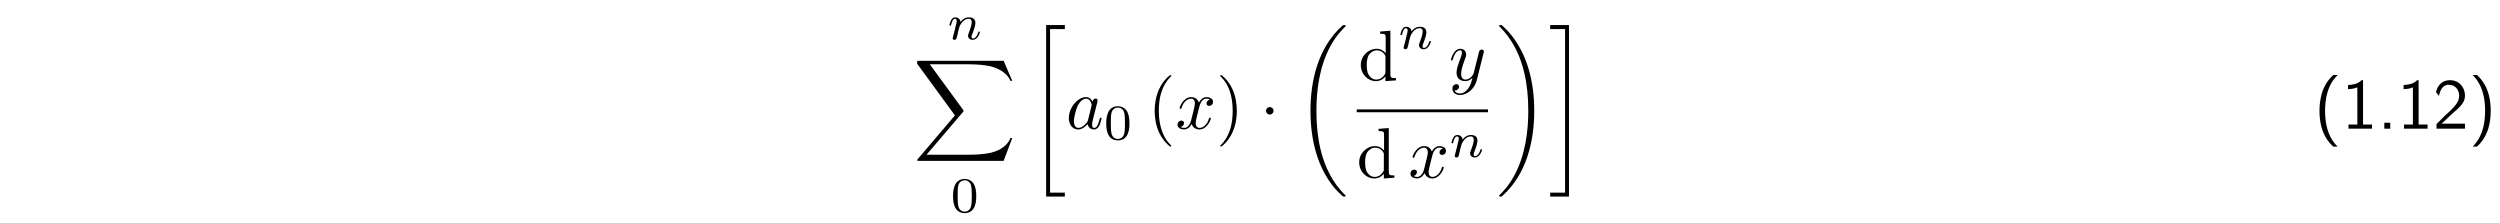
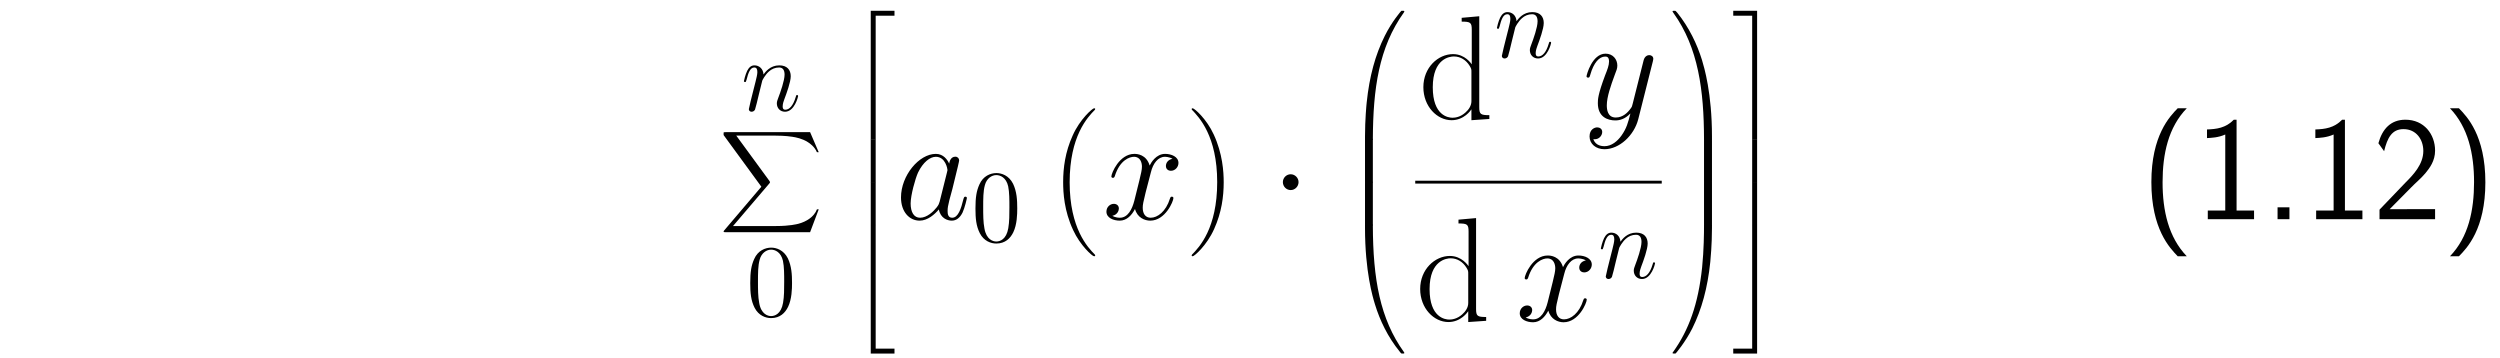
- <svg xmlns="http://www.w3.org/2000/svg" xmlns:xlink="http://www.w3.org/1999/xlink" width="348.696pt" height="31.079pt" viewBox="0 0 348.696 31.079" version="1.2">
+ <svg xmlns="http://www.w3.org/2000/svg" xmlns:xlink="http://www.w3.org/1999/xlink" width="348.696pt" height="49.817pt" viewBox="0 0 348.696 49.817" version="1.2">
  <defs>
    <g>
      <symbol overflow="visible" id="glyph0-0">
        <path style="stroke:none;" d="" />
      </symbol>
      <symbol overflow="visible" id="glyph0-1">
-         <path style="stroke:none;" d="M 4.578 -1 C 4.578 -1.094 4.5 -1.094 4.469 -1.094 C 4.375 -1.094 4.375 -1.047 4.344 -0.969 C 4.188 -0.406 3.875 -0.125 3.609 -0.125 C 3.453 -0.125 3.422 -0.219 3.422 -0.375 C 3.422 -0.531 3.469 -0.625 3.594 -0.938 C 3.672 -1.156 3.953 -1.891 3.953 -2.281 C 3.953 -2.953 3.422 -3.078 3.047 -3.078 C 2.469 -3.078 2.078 -2.719 1.875 -2.438 C 1.828 -2.922 1.422 -3.078 1.125 -3.078 C 0.828 -3.078 0.672 -2.859 0.578 -2.703 C 0.422 -2.438 0.328 -2.047 0.328 -2 C 0.328 -1.922 0.422 -1.922 0.453 -1.922 C 0.547 -1.922 0.547 -1.938 0.594 -2.125 C 0.703 -2.531 0.844 -2.875 1.109 -2.875 C 1.297 -2.875 1.344 -2.719 1.344 -2.531 C 1.344 -2.406 1.281 -2.141 1.219 -1.953 L 1.078 -1.328 L 0.844 -0.438 C 0.828 -0.344 0.781 -0.172 0.781 -0.156 C 0.781 0 0.906 0.062 1.016 0.062 C 1.141 0.062 1.25 -0.016 1.297 -0.078 C 1.328 -0.141 1.375 -0.375 1.422 -0.516 L 1.562 -1.141 C 1.609 -1.297 1.656 -1.453 1.688 -1.609 C 1.766 -1.891 1.781 -1.953 1.984 -2.234 C 2.172 -2.516 2.5 -2.875 3.031 -2.875 C 3.422 -2.875 3.438 -2.516 3.438 -2.391 C 3.438 -1.969 3.141 -1.203 3.031 -0.906 C 2.953 -0.703 2.922 -0.641 2.922 -0.531 C 2.922 -0.156 3.219 0.062 3.578 0.062 C 4.281 0.062 4.578 -0.891 4.578 -1 Z M 4.578 -1 " />
+         <path style="stroke:none;" d="M 7.953 -2.047 C 7.953 -2.125 7.906 -2.188 7.812 -2.188 C 7.688 -2.188 7.672 -2.141 7.609 -1.891 C 7.266 -0.719 6.734 -0.141 6.172 -0.141 C 6.031 -0.141 5.797 -0.156 5.797 -0.609 C 5.797 -0.969 5.953 -1.406 6.031 -1.609 C 6.328 -2.391 6.922 -4 6.922 -4.812 C 6.922 -5.688 6.422 -6.328 5.328 -6.328 C 4.062 -6.328 3.391 -5.422 3.125 -5.062 C 3.078 -5.875 2.5 -6.328 1.859 -6.328 C 1.406 -6.328 1.094 -6.047 0.844 -5.562 C 0.594 -5.047 0.391 -4.188 0.391 -4.125 C 0.391 -4.078 0.438 -4 0.547 -4 C 0.656 -4 0.672 -4.016 0.766 -4.344 C 0.984 -5.219 1.25 -6.031 1.828 -6.031 C 2.156 -6.031 2.266 -5.812 2.266 -5.375 C 2.266 -5.062 2.125 -4.5 2.016 -4.062 L 1.625 -2.516 L 1.328 -1.328 C 1.234 -0.969 1.078 -0.281 1.078 -0.219 C 1.078 -0.016 1.234 0.141 1.453 0.141 C 1.625 0.141 1.828 0.062 1.938 -0.156 C 1.969 -0.234 2.094 -0.734 2.172 -1.016 L 2.484 -2.312 L 2.953 -4.203 C 2.984 -4.281 3.344 -5 3.875 -5.469 C 4.25 -5.812 4.734 -6.031 5.297 -6.031 C 5.859 -6.031 6.062 -5.609 6.062 -5.031 C 6.062 -4.219 5.484 -2.578 5.188 -1.812 C 5.062 -1.469 4.984 -1.281 4.984 -1.016 C 4.984 -0.375 5.438 0.141 6.125 0.141 C 7.453 0.141 7.953 -1.969 7.953 -2.047 Z M 7.953 -2.047 " />
      </symbol>
      <symbol overflow="visible" id="glyph1-0">
        <path style="stroke:none;" d="" />
      </symbol>
      <symbol overflow="visible" id="glyph1-1">
        <path style="stroke:none;" d="M 13.828 10.766 L 13.578 10.766 C 13.188 11.797 12.125 12.484 10.984 12.781 C 10.781 12.828 9.797 13.094 7.891 13.094 L 1.875 13.094 L 6.953 7.141 C 7.016 7.062 7.031 7.031 7.031 6.984 C 7.031 6.984 7.031 6.922 6.969 6.828 L 2.328 0.484 L 7.781 0.484 C 9.125 0.484 10.031 0.625 10.125 0.641 C 10.656 0.719 11.531 0.891 12.312 1.391 C 12.562 1.547 13.234 2 13.578 2.797 L 13.828 2.797 L 12.625 0 L 0.844 0 C 0.609 0 0.594 0.016 0.562 0.062 C 0.562 0.094 0.562 0.297 0.562 0.406 L 5.828 7.609 L 0.672 13.672 C 0.562 13.781 0.562 13.844 0.562 13.844 C 0.562 13.953 0.656 13.953 0.844 13.953 L 12.625 13.953 Z M 13.828 10.766 " />
      </symbol>
      <symbol overflow="visible" id="glyph1-2">
-         <path style="stroke:none;" d="M 5.109 23.516 L 5.109 22.969 L 3.047 22.969 L 3.047 0.156 L 5.109 0.156 L 5.109 -0.406 L 2.5 -0.406 L 2.5 23.516 Z M 5.109 23.516 " />
+         <path style="stroke:none;" d="M 6.562 0.297 L 6.562 -0.391 L 3.25 -0.391 L 3.25 17.547 L 3.938 17.547 L 3.938 0.297 Z M 6.562 0.297 " />
      </symbol>
      <symbol overflow="visible" id="glyph1-3">
-         <path style="stroke:none;" d="M 6.984 23.422 C 6.984 23.375 6.953 23.359 6.938 23.328 C 6.562 22.953 5.906 22.297 5.234 21.219 C 3.625 18.641 2.906 15.406 2.906 11.562 C 2.906 8.875 3.266 5.422 4.906 2.453 C 5.688 1.031 6.516 0.219 6.953 -0.219 C 6.984 -0.25 6.984 -0.266 6.984 -0.297 C 6.984 -0.406 6.906 -0.406 6.766 -0.406 C 6.625 -0.406 6.609 -0.406 6.453 -0.25 C 3.125 2.797 2.078 7.359 2.078 11.547 C 2.078 15.469 2.969 19.422 5.5 22.406 C 5.703 22.625 6.078 23.031 6.484 23.391 C 6.609 23.516 6.625 23.516 6.766 23.516 C 6.906 23.516 6.984 23.516 6.984 23.422 Z M 6.984 23.422 " />
+         <path style="stroke:none;" d="M 3.938 5.984 L 3.938 -0.016 L 3.25 -0.016 L 3.25 5.984 Z M 3.938 5.984 " />
      </symbol>
      <symbol overflow="visible" id="glyph1-4">
-         <path style="stroke:none;" d="M 5.25 11.562 C 5.25 7.641 4.359 3.703 1.828 0.719 C 1.625 0.484 1.25 0.078 0.844 -0.281 C 0.719 -0.406 0.703 -0.406 0.562 -0.406 C 0.438 -0.406 0.344 -0.406 0.344 -0.297 C 0.344 -0.266 0.391 -0.219 0.406 -0.203 C 0.75 0.156 1.422 0.828 2.094 1.906 C 3.703 4.469 4.422 7.719 4.422 11.547 C 4.422 14.234 4.062 17.688 2.422 20.672 C 1.641 22.078 0.812 22.906 0.391 23.328 C 0.375 23.359 0.344 23.391 0.344 23.422 C 0.344 23.516 0.438 23.516 0.562 23.516 C 0.703 23.516 0.719 23.516 0.875 23.359 C 4.203 20.328 5.25 15.766 5.25 11.562 Z M 5.25 11.562 " />
+         <path style="stroke:none;" d="M 6.562 17.531 L 6.562 16.844 L 3.938 16.844 L 3.938 -0.406 L 3.25 -0.406 L 3.25 17.531 Z M 6.562 17.531 " />
      </symbol>
      <symbol overflow="visible" id="glyph1-5">
-         <path style="stroke:none;" d="M 2.766 23.516 L 2.766 -0.406 L 0.141 -0.406 L 0.141 0.156 L 2.219 0.156 L 2.219 22.969 L 0.141 22.969 L 0.141 23.516 Z M 2.766 23.516 " />
+         <path style="stroke:none;" d="M 8.391 -0.297 C 8.391 -0.391 8.328 -0.391 8.172 -0.391 C 8 -0.391 7.984 -0.391 7.969 -0.375 C 7.922 -0.344 6.656 1.109 5.656 3.125 C 4.344 5.75 3.516 8.766 3.141 12.406 C 3.109 12.703 2.906 14.781 2.906 17.141 L 2.906 17.531 C 2.906 17.641 2.969 17.641 3.188 17.641 L 3.734 17.641 C 3.953 17.641 4 17.641 4 17.5 C 4.031 10.516 4.828 4.719 8.328 -0.156 C 8.391 -0.25 8.391 -0.297 8.391 -0.297 Z M 8.391 -0.297 " />
+       </symbol>
+       <symbol overflow="visible" id="glyph1-6">
+         <path style="stroke:none;" d="M 4 5.812 L 4 0.172 C 4 -0.094 4 -0.094 3.734 -0.094 L 3.188 -0.094 C 2.906 -0.094 2.906 -0.094 2.906 0.172 L 2.906 5.812 C 2.906 6.078 2.906 6.078 3.188 6.078 L 3.734 6.078 C 4 6.078 4 6.078 4 5.812 Z M 4 5.812 " />
+       </symbol>
+       <symbol overflow="visible" id="glyph1-7">
+         <path style="stroke:none;" d="M 8.391 17.438 C 8.391 17.438 8.391 17.391 8.328 17.312 C 5.016 12.703 4.016 7.156 4 -0.359 C 4 -0.5 3.953 -0.5 3.734 -0.5 L 3.188 -0.5 C 2.969 -0.5 2.906 -0.5 2.906 -0.391 L 2.906 0 C 2.906 6.094 3.984 9.656 4.297 10.672 C 4.969 12.875 6.078 15.219 7.75 17.266 C 7.891 17.453 7.938 17.5 7.969 17.516 C 8 17.531 8 17.531 8.172 17.531 C 8.328 17.531 8.391 17.531 8.391 17.438 Z M 8.391 17.438 " />
+       </symbol>
+       <symbol overflow="visible" id="glyph1-8">
+         <path style="stroke:none;" d="M 5.812 17.531 L 5.812 17.141 C 5.812 11.062 4.719 7.484 4.422 6.484 C 3.734 4.266 2.625 1.938 0.969 -0.125 C 0.812 -0.297 0.781 -0.344 0.734 -0.375 C 0.719 -0.375 0.703 -0.391 0.547 -0.391 C 0.406 -0.391 0.312 -0.391 0.312 -0.297 C 0.312 -0.297 0.312 -0.25 0.453 -0.062 C 3.922 4.781 4.688 10.75 4.703 17.5 C 4.703 17.641 4.766 17.641 4.984 17.641 L 5.531 17.641 C 5.734 17.641 5.797 17.641 5.812 17.531 Z M 5.812 17.531 " />
+       </symbol>
+       <symbol overflow="visible" id="glyph1-9">
+         <path style="stroke:none;" d="M 5.812 5.812 L 5.812 0.172 C 5.812 -0.094 5.797 -0.094 5.531 -0.094 L 4.984 -0.094 C 4.719 -0.094 4.703 -0.094 4.703 0.172 L 4.703 5.812 C 4.703 6.078 4.719 6.078 4.984 6.078 L 5.531 6.078 C 5.797 6.078 5.812 6.078 5.812 5.812 Z M 5.812 5.812 " />
+       </symbol>
+       <symbol overflow="visible" id="glyph1-10">
+         <path style="stroke:none;" d="M 5.812 0 L 5.812 -0.391 C 5.797 -0.5 5.734 -0.5 5.531 -0.5 L 4.984 -0.5 C 4.766 -0.5 4.703 -0.5 4.703 -0.359 C 4.703 0.672 4.688 3.047 4.438 5.516 C 3.891 10.672 2.578 14.25 0.391 17.312 C 0.312 17.391 0.312 17.438 0.312 17.438 C 0.312 17.531 0.406 17.531 0.547 17.531 C 0.703 17.531 0.734 17.531 0.75 17.516 C 0.781 17.484 2.047 16.031 3.062 14.031 C 4.375 11.391 5.203 8.375 5.578 4.75 C 5.609 4.438 5.812 2.359 5.812 0 Z M 5.812 0 " />
+       </symbol>
+       <symbol overflow="visible" id="glyph1-11">
+         <path style="stroke:none;" d="M 3.391 17.547 L 3.391 -0.391 L 0.062 -0.391 L 0.062 0.297 L 2.703 0.297 L 2.703 17.547 Z M 3.391 17.547 " />
+       </symbol>
+       <symbol overflow="visible" id="glyph1-12">
+         <path style="stroke:none;" d="M 3.391 5.984 L 3.391 -0.016 L 2.703 -0.016 L 2.703 5.984 Z M 3.391 5.984 " />
+       </symbol>
+       <symbol overflow="visible" id="glyph1-13">
+         <path style="stroke:none;" d="M 3.391 17.531 L 3.391 -0.406 L 2.703 -0.406 L 2.703 16.844 L 0.062 16.844 L 0.062 17.531 Z M 3.391 17.531 " />
      </symbol>
      <symbol overflow="visible" id="glyph2-0">
        <path style="stroke:none;" d="" />
      </symbol>
      <symbol overflow="visible" id="glyph2-1">
-         <path style="stroke:none;" d="M 3.594 -2.219 C 3.594 -2.984 3.5 -3.547 3.188 -4.031 C 2.969 -4.344 2.531 -4.625 1.984 -4.625 C 0.359 -4.625 0.359 -2.719 0.359 -2.219 C 0.359 -1.719 0.359 0.141 1.984 0.141 C 3.594 0.141 3.594 -1.719 3.594 -2.219 Z M 2.969 -2.312 C 2.969 -1.797 2.969 -1.281 2.875 -0.844 C 2.734 -0.203 2.266 -0.062 1.984 -0.062 C 1.656 -0.062 1.234 -0.25 1.094 -0.812 C 1 -1.219 1 -1.797 1 -2.312 C 1 -2.828 1 -3.359 1.094 -3.734 C 1.25 -4.281 1.688 -4.438 1.984 -4.438 C 2.359 -4.438 2.719 -4.203 2.844 -3.797 C 2.953 -3.422 2.969 -2.922 2.969 -2.312 Z M 2.969 -2.312 " />
+         <path style="stroke:none;" d="M 6.422 -4.594 C 6.422 -5.781 6.359 -6.938 5.844 -8.031 C 5.25 -9.219 4.219 -9.531 3.516 -9.531 C 2.688 -9.531 1.656 -9.125 1.141 -7.938 C 0.734 -7.031 0.594 -6.141 0.594 -4.594 C 0.594 -3.203 0.688 -2.156 1.203 -1.141 C 1.766 -0.047 2.75 0.297 3.5 0.297 C 4.75 0.297 5.469 -0.438 5.875 -1.281 C 6.391 -2.359 6.422 -3.766 6.422 -4.594 Z M 5.328 -4.766 C 5.328 -3.797 5.328 -2.719 5.172 -1.844 C 4.906 -0.266 4 0.016 3.5 0.016 C 3.047 0.016 2.109 -0.25 1.844 -1.812 C 1.672 -2.672 1.672 -3.766 1.672 -4.766 C 1.672 -5.938 1.672 -7 1.906 -7.844 C 2.156 -8.812 2.891 -9.25 3.5 -9.25 C 4.047 -9.25 4.875 -8.922 5.156 -7.688 C 5.328 -6.875 5.328 -5.734 5.328 -4.766 Z M 5.328 -4.766 " />
      </symbol>
      <symbol overflow="visible" id="glyph3-0">
        <path style="stroke:none;" d="" />
      </symbol>
      <symbol overflow="visible" id="glyph3-1">
-         <path style="stroke:none;" d="M 4.969 -1.422 C 4.969 -1.531 4.875 -1.531 4.844 -1.531 C 4.75 -1.531 4.734 -1.484 4.703 -1.344 C 4.531 -0.703 4.359 -0.109 3.953 -0.109 C 3.672 -0.109 3.656 -0.375 3.656 -0.562 C 3.656 -0.781 3.672 -0.875 3.781 -1.312 L 4 -2.203 L 4.359 -3.594 C 4.422 -3.875 4.422 -3.891 4.422 -3.938 C 4.422 -4.109 4.312 -4.203 4.141 -4.203 C 3.891 -4.203 3.75 -3.984 3.719 -3.766 C 3.531 -4.141 3.25 -4.406 2.797 -4.406 C 1.641 -4.406 0.406 -2.938 0.406 -1.484 C 0.406 -0.547 0.953 0.109 1.719 0.109 C 1.922 0.109 2.422 0.062 3.016 -0.641 C 3.094 -0.219 3.453 0.109 3.922 0.109 C 4.281 0.109 4.5 -0.125 4.672 -0.438 C 4.828 -0.797 4.969 -1.422 4.969 -1.422 Z M 3.562 -3.141 L 3.078 -1.188 C 3.016 -1 3.016 -0.984 2.875 -0.812 C 2.438 -0.266 2.031 -0.109 1.75 -0.109 C 1.25 -0.109 1.109 -0.656 1.109 -1.047 C 1.109 -1.547 1.422 -2.766 1.656 -3.234 C 1.969 -3.812 2.406 -4.188 2.812 -4.188 C 3.453 -4.188 3.594 -3.375 3.594 -3.312 C 3.594 -3.25 3.578 -3.188 3.562 -3.141 Z M 3.562 -3.141 " />
+         <path style="stroke:none;" d="M 6.219 -2.453 C 6.109 -2.109 6.109 -2.062 5.828 -1.672 C 5.375 -1.094 4.469 -0.203 3.484 -0.203 C 2.641 -0.203 2.172 -0.969 2.172 -2.188 C 2.172 -3.328 2.812 -5.641 3.203 -6.5 C 3.906 -7.953 4.875 -8.703 5.688 -8.703 C 7.047 -8.703 7.312 -7 7.312 -6.844 C 7.312 -6.844 7.25 -6.547 7.234 -6.5 Z M 10.016 -2.953 C 10.016 -3.062 9.938 -3.141 9.812 -3.141 C 9.625 -3.141 9.609 -3.031 9.516 -2.734 C 9.219 -1.516 8.812 -0.203 7.969 -0.203 C 7.375 -0.203 7.328 -0.75 7.328 -1.156 C 7.328 -1.625 7.391 -1.859 7.578 -2.672 L 8 -4.234 C 8.766 -7.328 8.938 -8.078 8.938 -8.203 C 8.938 -8.484 8.719 -8.719 8.406 -8.719 C 7.75 -8.719 7.578 -8 7.547 -7.75 C 7.312 -8.281 6.75 -9.109 5.688 -9.109 C 3.344 -9.109 0.828 -6.094 0.828 -3.031 C 0.828 -0.984 2.031 0.203 3.422 0.203 C 4.562 0.203 5.531 -0.688 6.109 -1.359 C 6.328 -0.141 7.297 0.203 7.906 0.203 C 8.531 0.203 9.031 -0.172 9.406 -0.906 C 9.734 -1.609 10.016 -2.875 10.016 -2.953 Z M 10.016 -2.953 " />
      </symbol>
      <symbol overflow="visible" id="glyph3-2">
-         <path style="stroke:none;" d="M 4.938 -1.422 C 4.938 -1.531 4.859 -1.531 4.828 -1.531 C 4.734 -1.531 4.719 -1.484 4.688 -1.422 C 4.359 -0.344 3.688 -0.109 3.375 -0.109 C 2.984 -0.109 2.828 -0.422 2.828 -0.766 C 2.828 -0.984 2.875 -1.203 2.984 -1.641 L 3.328 -3.016 C 3.391 -3.266 3.625 -4.188 4.312 -4.188 C 4.359 -4.188 4.609 -4.188 4.812 -4.062 C 4.531 -4 4.344 -3.766 4.344 -3.516 C 4.344 -3.359 4.453 -3.172 4.719 -3.172 C 4.938 -3.172 5.25 -3.344 5.25 -3.75 C 5.25 -4.266 4.672 -4.406 4.328 -4.406 C 3.75 -4.406 3.406 -3.875 3.281 -3.656 C 3.031 -4.312 2.5 -4.406 2.203 -4.406 C 1.172 -4.406 0.594 -3.125 0.594 -2.875 C 0.594 -2.766 0.719 -2.766 0.719 -2.766 C 0.797 -2.766 0.828 -2.797 0.844 -2.875 C 1.188 -3.938 1.844 -4.188 2.188 -4.188 C 2.375 -4.188 2.719 -4.094 2.719 -3.516 C 2.719 -3.203 2.547 -2.547 2.188 -1.141 C 2.031 -0.531 1.672 -0.109 1.234 -0.109 C 1.172 -0.109 0.953 -0.109 0.734 -0.234 C 0.984 -0.297 1.203 -0.5 1.203 -0.781 C 1.203 -1.047 0.984 -1.125 0.844 -1.125 C 0.531 -1.125 0.297 -0.875 0.297 -0.547 C 0.297 -0.094 0.781 0.109 1.219 0.109 C 1.891 0.109 2.25 -0.594 2.266 -0.641 C 2.391 -0.281 2.75 0.109 3.344 0.109 C 4.375 0.109 4.938 -1.172 4.938 -1.422 Z M 4.938 -1.422 " />
+         <path style="stroke:none;" d="M 9.922 -2.953 C 9.922 -3.062 9.828 -3.141 9.703 -3.141 C 9.516 -3.141 9.5 -3.031 9.438 -2.875 C 8.875 -1.047 7.688 -0.203 6.75 -0.203 C 6.031 -0.203 5.641 -0.75 5.641 -1.594 C 5.641 -2.047 5.719 -2.375 6.047 -3.734 L 6.781 -6.547 C 7.078 -7.781 7.781 -8.703 8.734 -8.703 C 8.734 -8.703 9.359 -8.703 9.797 -8.422 C 9.125 -8.297 8.875 -7.812 8.875 -7.422 C 8.875 -6.922 9.281 -6.75 9.562 -6.75 C 10.188 -6.75 10.625 -7.297 10.625 -7.844 C 10.625 -8.719 9.625 -9.109 8.766 -9.109 C 7.5 -9.109 6.797 -7.875 6.609 -7.484 C 6.141 -9.031 4.859 -9.109 4.484 -9.109 C 2.375 -9.109 1.266 -6.406 1.266 -5.953 C 1.266 -5.859 1.344 -5.766 1.484 -5.766 C 1.656 -5.766 1.688 -5.891 1.734 -5.969 C 2.438 -8.266 3.828 -8.703 4.422 -8.703 C 5.344 -8.703 5.531 -7.828 5.531 -7.328 C 5.531 -6.875 5.406 -6.406 5.172 -5.406 L 4.469 -2.578 C 4.156 -1.344 3.547 -0.203 2.453 -0.203 C 2.359 -0.203 1.844 -0.203 1.406 -0.469 C 2.141 -0.625 2.312 -1.234 2.312 -1.484 C 2.312 -1.906 2 -2.141 1.609 -2.141 C 1.109 -2.141 0.578 -1.719 0.578 -1.047 C 0.578 -0.188 1.547 0.203 2.438 0.203 C 3.422 0.203 4.125 -0.578 4.562 -1.422 C 4.891 -0.203 5.922 0.203 6.688 0.203 C 8.797 0.203 9.922 -2.5 9.922 -2.953 Z M 9.922 -2.953 " />
      </symbol>
      <symbol overflow="visible" id="glyph3-3">
-         <path style="stroke:none;" d="M 4.844 -3.797 C 4.891 -3.938 4.891 -3.953 4.891 -4.031 C 4.891 -4.203 4.75 -4.297 4.594 -4.297 C 4.5 -4.297 4.344 -4.234 4.25 -4.094 C 4.234 -4.031 4.141 -3.734 4.109 -3.547 L 3.906 -2.75 L 3.453 -0.953 C 3.422 -0.812 2.984 -0.109 2.328 -0.109 C 1.828 -0.109 1.719 -0.547 1.719 -0.922 C 1.719 -1.375 1.891 -2 2.219 -2.875 C 2.375 -3.281 2.422 -3.391 2.422 -3.594 C 2.422 -4.031 2.109 -4.406 1.609 -4.406 C 0.656 -4.406 0.297 -2.953 0.297 -2.875 C 0.297 -2.766 0.406 -2.766 0.406 -2.766 C 0.516 -2.766 0.516 -2.797 0.562 -2.953 C 0.844 -3.891 1.234 -4.188 1.578 -4.188 C 1.656 -4.188 1.828 -4.188 1.828 -3.875 C 1.828 -3.625 1.719 -3.359 1.656 -3.172 C 1.25 -2.109 1.078 -1.547 1.078 -1.078 C 1.078 -0.188 1.703 0.109 2.297 0.109 C 2.688 0.109 3.016 -0.062 3.297 -0.344 C 3.172 0.172 3.047 0.672 2.656 1.203 C 2.391 1.531 2.016 1.828 1.562 1.828 C 1.422 1.828 0.969 1.797 0.797 1.406 C 0.953 1.406 1.094 1.406 1.219 1.281 C 1.328 1.203 1.422 1.062 1.422 0.875 C 1.422 0.562 1.156 0.531 1.062 0.531 C 0.828 0.531 0.5 0.688 0.5 1.172 C 0.5 1.672 0.938 2.047 1.562 2.047 C 2.578 2.047 3.609 1.141 3.891 0.016 Z M 4.844 -3.797 " />
+         <path style="stroke:none;" d="M 9.812 -8.031 C 9.828 -8.141 9.875 -8.266 9.875 -8.391 C 9.875 -8.703 9.625 -8.906 9.312 -8.906 C 9.125 -8.906 8.703 -8.812 8.531 -8.203 L 7 -2.125 C 6.906 -1.75 6.906 -1.719 6.734 -1.484 C 6.328 -0.906 5.641 -0.203 4.641 -0.203 C 3.484 -0.203 3.391 -1.344 3.391 -1.906 C 3.391 -3.078 3.953 -4.672 4.5 -6.156 C 4.734 -6.75 4.859 -7.047 4.859 -7.453 C 4.859 -8.328 4.234 -9.109 3.219 -9.109 C 1.328 -9.109 0.562 -6.109 0.562 -5.953 C 0.562 -5.859 0.641 -5.766 0.781 -5.766 C 0.969 -5.766 0.984 -5.844 1.078 -6.141 C 1.562 -7.875 2.359 -8.703 3.156 -8.703 C 3.344 -8.703 3.703 -8.703 3.703 -8.016 C 3.703 -7.484 3.469 -6.875 3.156 -6.094 C 2.141 -3.391 2.141 -2.703 2.141 -2.203 C 2.141 -0.25 3.547 0.203 4.578 0.203 C 5.188 0.203 5.922 0.016 6.656 -0.75 L 6.672 -0.719 C 6.359 0.5 6.156 1.297 5.438 2.312 C 4.875 3.094 4.062 3.797 3.062 3.797 C 2.812 3.797 1.812 3.766 1.516 2.812 C 1.562 2.828 1.719 2.828 1.719 2.828 C 2.328 2.828 2.75 2.297 2.75 1.812 C 2.75 1.344 2.359 1.172 2.047 1.172 C 1.719 1.172 0.984 1.422 0.984 2.438 C 0.984 3.484 1.875 4.219 3.062 4.219 C 5.125 4.219 7.203 2.312 7.781 0.016 Z M 9.812 -8.031 " />
      </symbol>
      <symbol overflow="visible" id="glyph4-0">
        <path style="stroke:none;" d="" />
      </symbol>
      <symbol overflow="visible" id="glyph4-1">
-         <path style="stroke:none;" d="M 3.297 2.391 C 3.297 2.359 3.297 2.344 3.125 2.172 C 1.891 0.922 1.562 -0.969 1.562 -2.5 C 1.562 -4.234 1.938 -5.969 3.172 -7.203 C 3.297 -7.328 3.297 -7.344 3.297 -7.375 C 3.297 -7.453 3.266 -7.484 3.203 -7.484 C 3.094 -7.484 2.203 -6.797 1.609 -5.531 C 1.109 -4.438 0.984 -3.328 0.984 -2.5 C 0.984 -1.719 1.094 -0.516 1.641 0.625 C 2.25 1.844 3.094 2.5 3.203 2.5 C 3.266 2.5 3.297 2.469 3.297 2.391 Z M 3.297 2.391 " />
+         <path style="stroke:none;" d="M 6.328 5.047 C 6.328 5.047 6.328 4.984 6.266 4.922 C 5.312 3.953 2.766 1.297 2.766 -5.141 C 2.766 -11.594 5.266 -14.219 6.281 -15.25 C 6.281 -15.25 6.328 -15.312 6.328 -15.375 C 6.328 -15.438 6.266 -15.469 6.172 -15.469 C 5.953 -15.469 4.188 -13.938 3.188 -11.672 C 2.141 -9.375 1.859 -7.141 1.859 -5.172 C 1.859 -3.672 2 -1.156 3.25 1.516 C 4.234 3.656 5.922 5.172 6.172 5.172 C 6.281 5.172 6.328 5.125 6.328 5.047 Z M 6.328 5.047 " />
      </symbol>
      <symbol overflow="visible" id="glyph4-2">
-         <path style="stroke:none;" d="M 2.875 -2.5 C 2.875 -3.266 2.766 -4.469 2.219 -5.609 C 1.625 -6.828 0.766 -7.484 0.672 -7.484 C 0.609 -7.484 0.562 -7.438 0.562 -7.375 C 0.562 -7.344 0.562 -7.328 0.75 -7.141 C 1.734 -6.156 2.297 -4.578 2.297 -2.5 C 2.297 -0.781 1.938 0.969 0.703 2.219 C 0.562 2.344 0.562 2.359 0.562 2.391 C 0.562 2.453 0.609 2.5 0.672 2.5 C 0.766 2.5 1.672 1.812 2.25 0.547 C 2.766 -0.547 2.875 -1.656 2.875 -2.5 Z M 2.875 -2.5 " />
+         <path style="stroke:none;" d="M 5.438 -5.141 C 5.438 -6.625 5.281 -9.156 4.047 -11.812 C 3.062 -13.969 1.359 -15.469 1.109 -15.469 C 1.047 -15.469 0.969 -15.453 0.969 -15.344 C 0.969 -15.344 0.984 -15.281 1.016 -15.25 C 2 -14.219 4.531 -11.594 4.531 -5.172 C 4.531 1.281 2.031 3.906 1.016 4.938 C 0.984 4.984 0.969 5.047 0.969 5.047 C 0.969 5.141 1.047 5.172 1.109 5.172 C 1.344 5.172 3.094 3.641 4.109 1.359 C 5.141 -0.922 5.438 -3.156 5.438 -5.141 Z M 5.438 -5.141 " />
      </symbol>
      <symbol overflow="visible" id="glyph4-3">
-         <path style="stroke:none;" d="M 5.25 0 L 5.25 -0.312 C 4.562 -0.312 4.469 -0.375 4.469 -0.875 L 4.469 -6.922 L 3.047 -6.812 L 3.047 -6.5 C 3.734 -6.5 3.812 -6.438 3.812 -5.938 L 3.812 -3.781 C 3.531 -4.141 3.094 -4.406 2.562 -4.406 C 1.391 -4.406 0.344 -3.422 0.344 -2.141 C 0.344 -0.875 1.312 0.109 2.453 0.109 C 3.094 0.109 3.531 -0.234 3.781 -0.547 L 3.781 0.109 Z M 3.781 -1.172 C 3.781 -1 3.781 -0.984 3.672 -0.812 C 3.375 -0.328 2.938 -0.109 2.5 -0.109 C 2.047 -0.109 1.688 -0.375 1.453 -0.75 C 1.203 -1.156 1.172 -1.719 1.172 -2.141 C 1.172 -2.5 1.188 -3.094 1.469 -3.547 C 1.688 -3.859 2.062 -4.188 2.609 -4.188 C 2.953 -4.188 3.375 -4.031 3.672 -3.594 C 3.781 -3.422 3.781 -3.406 3.781 -3.219 Z M 3.781 -1.172 " />
+         <path style="stroke:none;" d="M 9.891 0 L 9.891 -0.531 C 8.672 -0.531 8.484 -0.656 8.484 -1.656 L 8.484 -14.328 L 6.031 -14.109 L 6.031 -13.578 C 7.25 -13.578 7.438 -13.453 7.438 -12.453 L 7.438 -7.625 C 7.359 -7.719 6.5 -9.047 4.828 -9.047 C 2.734 -9.047 0.688 -7.172 0.688 -4.438 C 0.688 -1.734 2.609 0.172 4.625 0.172 C 6.375 0.172 7.297 -1.203 7.391 -1.344 L 7.391 0.172 Z M 7.391 -2.484 C 7.391 -1.859 7.016 -1.297 6.547 -0.891 C 5.844 -0.266 5.141 -0.172 4.75 -0.172 C 4.156 -0.172 2 -0.469 2 -4.422 C 2 -8.469 4.406 -8.719 4.938 -8.719 C 5.891 -8.719 6.656 -8.188 7.125 -7.438 C 7.391 -7 7.391 -6.938 7.391 -6.562 Z M 7.391 -2.484 " />
      </symbol>
      <symbol overflow="visible" id="glyph5-0">
        <path style="stroke:none;" d="" />
      </symbol>
      <symbol overflow="visible" id="glyph5-1">
-         <path style="stroke:none;" d="M 1.906 -2.5 C 1.906 -2.781 1.672 -3.016 1.391 -3.016 C 1.094 -3.016 0.859 -2.781 0.859 -2.5 C 0.859 -2.203 1.094 -1.969 1.391 -1.969 C 1.672 -1.969 1.906 -2.203 1.906 -2.5 Z M 1.906 -2.5 " />
+         <path style="stroke:none;" d="M 3.969 -5.172 C 3.969 -5.766 3.469 -6.266 2.875 -6.266 C 2.266 -6.266 1.781 -5.766 1.781 -5.172 C 1.781 -4.562 2.266 -4.062 2.875 -4.062 C 3.469 -4.062 3.969 -4.562 3.969 -5.172 Z M 3.969 -5.172 " />
      </symbol>
      <symbol overflow="visible" id="glyph6-0">
        <path style="stroke:none;" d="" />
      </symbol>
      <symbol overflow="visible" id="glyph6-1">
-         <path style="stroke:none;" d="M 3.312 2.5 C 2.828 2.016 1.562 0.734 1.562 -2.5 C 1.562 -3.047 1.594 -4.219 2 -5.391 C 2.406 -6.547 2.984 -7.141 3.312 -7.484 L 2.703 -7.484 C 2.375 -7.172 1.719 -6.562 1.25 -5.344 C 0.859 -4.281 0.781 -3.219 0.781 -2.5 C 0.781 0.734 2.219 2.047 2.703 2.5 Z M 3.312 2.5 " />
+         <path style="stroke:none;" d="M 6.469 5.172 C 3.922 2.516 3.094 -1.172 3.094 -5.141 C 3.094 -9.094 3.891 -12.812 6.469 -15.469 L 5.203 -15.469 C 4.094 -14.328 1.531 -11.688 1.531 -5.172 C 1.531 1.391 4.094 4 5.203 5.172 Z M 6.469 5.172 " />
      </symbol>
      <symbol overflow="visible" id="glyph6-2">
-         <path style="stroke:none;" d="M 4.234 0 L 4.234 -0.578 L 2.984 -0.578 L 2.984 -6.766 L 2.781 -6.766 C 2.188 -6.156 1.359 -6.125 0.891 -6.094 L 0.891 -5.516 C 1.219 -5.531 1.688 -5.547 2.188 -5.766 L 2.188 -0.578 L 0.953 -0.578 L 0.953 0 Z M 4.234 0 " />
+         <path style="stroke:none;" d="M 8.297 0 L 8.297 -1.203 L 5.859 -1.203 L 5.859 -13.875 L 5.469 -13.875 C 4.359 -12.719 3.062 -12.562 1.734 -12.516 L 1.734 -11.312 C 2.328 -11.344 3.312 -11.375 4.281 -11.812 L 4.281 -1.203 L 1.844 -1.203 L 1.844 0 Z M 8.297 0 " />
      </symbol>
      <symbol overflow="visible" id="glyph6-3">
-         <path style="stroke:none;" d="M 1.797 0 L 1.797 -0.828 L 0.969 -0.828 L 0.969 0 Z M 1.797 0 " />
+         <path style="stroke:none;" d="M 3.516 0 L 3.516 -1.656 L 1.859 -1.656 L 1.859 0 Z M 3.516 0 " />
      </symbol>
      <symbol overflow="visible" id="glyph6-4">
-         <path style="stroke:none;" d="M 4.469 0 L 4.469 -0.703 L 2.656 -0.703 C 2.547 -0.703 2.422 -0.703 2.297 -0.703 L 1.219 -0.703 C 1.531 -0.984 2.297 -1.719 2.609 -2.016 C 2.797 -2.188 3.297 -2.609 3.484 -2.797 C 3.938 -3.234 4.469 -3.766 4.469 -4.609 C 4.469 -5.766 3.672 -6.766 2.359 -6.766 C 1.219 -6.766 0.656 -5.984 0.422 -5.125 C 0.531 -4.953 0.594 -4.891 0.609 -4.859 C 0.625 -4.844 0.734 -4.719 0.828 -4.578 C 1.031 -5.344 1.312 -6.125 2.219 -6.125 C 3.156 -6.125 3.656 -5.375 3.656 -4.594 C 3.656 -3.75 3.094 -3.188 2.5 -2.578 L 1.734 -1.875 L 0.5 -0.641 L 0.5 0 Z M 4.469 0 " />
+         <path style="stroke:none;" d="M 8.719 0 L 8.719 -1.406 L 5.203 -1.406 C 4.953 -1.406 4.703 -1.391 4.469 -1.391 L 2.391 -1.391 L 2.391 -1.406 L 5.328 -4.375 C 5.906 -4.984 6.781 -5.703 7.375 -6.422 C 7.953 -7.125 8.719 -8.125 8.719 -9.562 C 8.719 -11.844 7.188 -13.875 4.578 -13.875 C 2.547 -13.875 1.359 -12.594 0.812 -10.594 L 1.609 -9.484 C 2.062 -11.359 2.703 -12.562 4.312 -12.562 C 6.094 -12.562 7.078 -11.109 7.078 -9.516 C 7.078 -7.625 5.641 -6.156 4.547 -5.062 L 0.969 -1.328 L 0.969 0 Z M 8.719 0 " />
      </symbol>
      <symbol overflow="visible" id="glyph6-5">
-         <path style="stroke:none;" d="M 3.078 -2.5 C 3.078 -5.719 1.641 -7.031 1.172 -7.484 L 0.562 -7.484 C 1.031 -7 2.297 -5.719 2.297 -2.5 C 2.297 -1.938 2.266 -0.766 1.859 0.406 C 1.453 1.562 0.891 2.156 0.562 2.5 L 1.172 2.5 C 1.484 2.188 2.156 1.578 2.609 0.359 C 3.016 -0.703 3.078 -1.766 3.078 -2.5 Z M 3.078 -2.5 " />
-       </symbol>
-     </g>
+         <path style="stroke:none;" d="M 6.016 -5.141 C 6.016 -11.688 3.453 -14.312 2.328 -15.469 L 1.078 -15.469 C 3.609 -12.828 4.438 -9.125 4.438 -5.172 C 4.438 -1.219 3.656 2.5 1.078 5.172 L 2.328 5.172 C 3.453 4.031 6.016 1.391 6.016 -5.141 Z M 6.016 -5.141 " />
+       </symbol>
+     </g>
+     <clipPath id="clip1">
+       <path d="M 121 31 L 125 31 L 125 49.816 L 121 49.816 Z M 121 31 " />
+     </clipPath>
+     <clipPath id="clip2">
+       <path d="M 190 31 L 196 31 L 196 49.816 L 190 49.816 Z M 190 31 " />
+     </clipPath>
+     <clipPath id="clip3">
+       <path d="M 233 31 L 239 31 L 239 49.816 L 233 49.816 Z M 233 31 " />
+     </clipPath>
+     <clipPath id="clip4">
+       <path d="M 241 31 L 246 31 L 246 49.816 L 241 49.816 Z M 241 31 " />
+     </clipPath>
  </defs>
  <g id="surface1">
    <g style="fill:rgb(0%,0%,0%);fill-opacity:1;">
-       <use xlink:href="#glyph0-1" x="132.095" y="5.495" />
-     </g>
-     <g style="fill:rgb(0%,0%,0%);fill-opacity:1;">
-       <use xlink:href="#glyph1-1" x="127.362" y="8.484" />
-     </g>
-     <g style="fill:rgb(0%,0%,0%);fill-opacity:1;">
-       <use xlink:href="#glyph2-1" x="132.572" y="29.583" />
-     </g>
-     <g style="fill:rgb(0%,0%,0%);fill-opacity:1;">
-       <use xlink:href="#glyph1-2" x="143.413" y="3.901" />
-     </g>
-     <g style="fill:rgb(0%,0%,0%);fill-opacity:1;">
-       <use xlink:href="#glyph3-1" x="148.671" y="17.949" />
-     </g>
-     <g style="fill:rgb(0%,0%,0%);fill-opacity:1;">
-       <use xlink:href="#glyph2-1" x="153.938" y="19.443" />
-     </g>
-     <g style="fill:rgb(0%,0%,0%);fill-opacity:1;">
-       <use xlink:href="#glyph4-1" x="160.067" y="17.949" />
-     </g>
-     <g style="fill:rgb(0%,0%,0%);fill-opacity:1;">
-       <use xlink:href="#glyph3-2" x="163.942" y="17.949" />
-     </g>
-     <g style="fill:rgb(0%,0%,0%);fill-opacity:1;">
-       <use xlink:href="#glyph4-2" x="169.636" y="17.949" />
-     </g>
-     <g style="fill:rgb(0%,0%,0%);fill-opacity:1;">
-       <use xlink:href="#glyph5-1" x="175.724" y="17.949" />
-     </g>
-     <g style="fill:rgb(0%,0%,0%);fill-opacity:1;">
-       <use xlink:href="#glyph1-3" x="180.705" y="3.901" />
-     </g>
-     <g style="fill:rgb(0%,0%,0%);fill-opacity:1;">
-       <use xlink:href="#glyph4-3" x="189.46" y="11.209" />
-     </g>
-     <g style="fill:rgb(0%,0%,0%);fill-opacity:1;">
-       <use xlink:href="#glyph0-1" x="194.995" y="6.809" />
-     </g>
-     <g style="fill:rgb(0%,0%,0%);fill-opacity:1;">
-       <use xlink:href="#glyph3-3" x="202.078" y="11.209" />
-     </g>
-     <path style="fill:none;stroke-width:0.398;stroke-linecap:butt;stroke-linejoin:miter;stroke:rgb(0%,0%,0%);stroke-opacity:1;stroke-miterlimit:10;" d="M 0 0.001 L 18.313 0.001 " transform="matrix(1,0,0,-1,189.234,15.458)" />
-     <g style="fill:rgb(0%,0%,0%);fill-opacity:1;">
-       <use xlink:href="#glyph4-3" x="189.234" y="24.783" />
-     </g>
-     <g style="fill:rgb(0%,0%,0%);fill-opacity:1;">
-       <use xlink:href="#glyph3-2" x="196.43" y="24.783" />
-     </g>
-     <g style="fill:rgb(0%,0%,0%);fill-opacity:1;">
-       <use xlink:href="#glyph0-1" x="202.123" y="21.904" />
-     </g>
-     <g style="fill:rgb(0%,0%,0%);fill-opacity:1;">
-       <use xlink:href="#glyph1-4" x="208.742" y="3.901" />
-       <use xlink:href="#glyph1-5" x="216.075" y="3.901" />
-     </g>
-     <g style="fill:rgb(0%,0%,0%);fill-opacity:1;">
-       <use xlink:href="#glyph6-1" x="322.736" y="17.949" />
-       <use xlink:href="#glyph6-2" x="326.61" y="17.949" />
-       <use xlink:href="#glyph6-3" x="331.592" y="17.949" />
-       <use xlink:href="#glyph6-2" x="334.359" y="17.949" />
-       <use xlink:href="#glyph6-4" x="339.341" y="17.949" />
-       <use xlink:href="#glyph6-5" x="344.322" y="17.949" />
+       <use xlink:href="#glyph0-1" x="103.369" y="15.444" />
+     </g>
+     <g style="fill:rgb(0%,0%,0%);fill-opacity:1;">
+       <use xlink:href="#glyph1-1" x="100.366" y="18.433" />
+     </g>
+     <g style="fill:rgb(0%,0%,0%);fill-opacity:1;">
+       <use xlink:href="#glyph2-1" x="104.049" y="44.071" />
+     </g>
+     <g style="fill:rgb(0%,0%,0%);fill-opacity:1;">
+       <use xlink:href="#glyph1-2" x="118.2" y="1.894" />
+     </g>
+     <g style="fill:rgb(0%,0%,0%);fill-opacity:1;">
+       <use xlink:href="#glyph1-3" x="118.2" y="19.429" />
+     </g>
+     <g style="fill:rgb(0%,0%,0%);fill-opacity:1;">
+       <use xlink:href="#glyph1-3" x="118.2" y="25.406" />
+     </g>
+     <g clip-path="url(#clip1)" clip-rule="nonzero">
+       <g style="fill:rgb(0%,0%,0%);fill-opacity:1;">
+         <use xlink:href="#glyph1-4" x="118.2" y="31.783" />
+       </g>
+     </g>
+     <g style="fill:rgb(0%,0%,0%);fill-opacity:1;">
+       <use xlink:href="#glyph3-1" x="124.842" y="30.572" />
+     </g>
+     <g style="fill:rgb(0%,0%,0%);fill-opacity:1;">
+       <use xlink:href="#glyph2-1" x="135.462" y="33.671" />
+     </g>
+     <g style="fill:rgb(0%,0%,0%);fill-opacity:1;">
+       <use xlink:href="#glyph4-1" x="146.428" y="30.571" />
+     </g>
+     <g style="fill:rgb(0%,0%,0%);fill-opacity:1;">
+       <use xlink:href="#glyph3-2" x="153.745" y="30.572" />
+     </g>
+     <g style="fill:rgb(0%,0%,0%);fill-opacity:1;">
+       <use xlink:href="#glyph4-2" x="165.242" y="30.572" />
+     </g>
+     <g style="fill:rgb(0%,0%,0%);fill-opacity:1;">
+       <use xlink:href="#glyph5-1" x="177.151" y="30.572" />
+     </g>
+     <g style="fill:rgb(0%,0%,0%);fill-opacity:1;">
+       <use xlink:href="#glyph1-5" x="187.483" y="1.894" />
+     </g>
+     <g style="fill:rgb(0%,0%,0%);fill-opacity:1;">
+       <use xlink:href="#glyph1-6" x="187.483" y="19.429" />
+     </g>
+     <g style="fill:rgb(0%,0%,0%);fill-opacity:1;">
+       <use xlink:href="#glyph1-6" x="187.483" y="25.406" />
+     </g>
+     <g clip-path="url(#clip2)" clip-rule="nonzero">
+       <g style="fill:rgb(0%,0%,0%);fill-opacity:1;">
+         <use xlink:href="#glyph1-7" x="187.483" y="31.783" />
+       </g>
+     </g>
+     <g style="fill:rgb(0%,0%,0%);fill-opacity:1;">
+       <use xlink:href="#glyph4-3" x="197.841" y="16.594" />
+     </g>
+     <g style="fill:rgb(0%,0%,0%);fill-opacity:1;">
+       <use xlink:href="#glyph0-1" x="208.397" y="8.016" />
+     </g>
+     <g style="fill:rgb(0%,0%,0%);fill-opacity:1;">
+       <use xlink:href="#glyph3-3" x="220.724" y="16.594" />
+     </g>
+     <path style="fill:none;stroke-width:0.398;stroke-linecap:butt;stroke-linejoin:miter;stroke:rgb(0%,0%,0%);stroke-opacity:1;stroke-miterlimit:10;" d="M -0.001 -0 L 34.381 -0 " transform="matrix(1,0,0,-1,197.396,25.406)" />
+     <g style="fill:rgb(0%,0%,0%);fill-opacity:1;">
+       <use xlink:href="#glyph4-3" x="197.396" y="44.746" />
+     </g>
+     <g style="fill:rgb(0%,0%,0%);fill-opacity:1;">
+       <use xlink:href="#glyph3-2" x="211.395" y="44.746" />
+     </g>
+     <g style="fill:rgb(0%,0%,0%);fill-opacity:1;">
+       <use xlink:href="#glyph0-1" x="222.892" y="38.776" />
+     </g>
+     <g style="fill:rgb(0%,0%,0%);fill-opacity:1;">
+       <use xlink:href="#glyph1-8" x="232.971" y="1.894" />
+     </g>
+     <g style="fill:rgb(0%,0%,0%);fill-opacity:1;">
+       <use xlink:href="#glyph1-9" x="232.971" y="19.429" />
+     </g>
+     <g style="fill:rgb(0%,0%,0%);fill-opacity:1;">
+       <use xlink:href="#glyph1-9" x="232.971" y="25.406" />
+     </g>
+     <g clip-path="url(#clip3)" clip-rule="nonzero">
+       <g style="fill:rgb(0%,0%,0%);fill-opacity:1;">
+         <use xlink:href="#glyph1-10" x="232.971" y="31.783" />
+       </g>
+     </g>
+     <g style="fill:rgb(0%,0%,0%);fill-opacity:1;">
+       <use xlink:href="#glyph1-11" x="241.688" y="1.894" />
+     </g>
+     <g style="fill:rgb(0%,0%,0%);fill-opacity:1;">
+       <use xlink:href="#glyph1-12" x="241.688" y="19.429" />
+     </g>
+     <g style="fill:rgb(0%,0%,0%);fill-opacity:1;">
+       <use xlink:href="#glyph1-12" x="241.688" y="25.406" />
+     </g>
+     <g clip-path="url(#clip4)" clip-rule="nonzero">
+       <g style="fill:rgb(0%,0%,0%);fill-opacity:1;">
+         <use xlink:href="#glyph1-13" x="241.688" y="31.783" />
+       </g>
+     </g>
+     <g style="fill:rgb(0%,0%,0%);fill-opacity:1;">
+       <use xlink:href="#glyph6-1" x="298.539" y="30.572" />
+       <use xlink:href="#glyph6-2" x="306.095" y="30.572" />
+       <use xlink:href="#glyph6-3" x="315.811" y="30.572" />
+       <use xlink:href="#glyph6-2" x="321.208" y="30.572" />
+       <use xlink:href="#glyph6-4" x="330.923" y="30.572" />
+       <use xlink:href="#glyph6-5" x="340.639" y="30.572" />
    </g>
  </g>
</svg>
